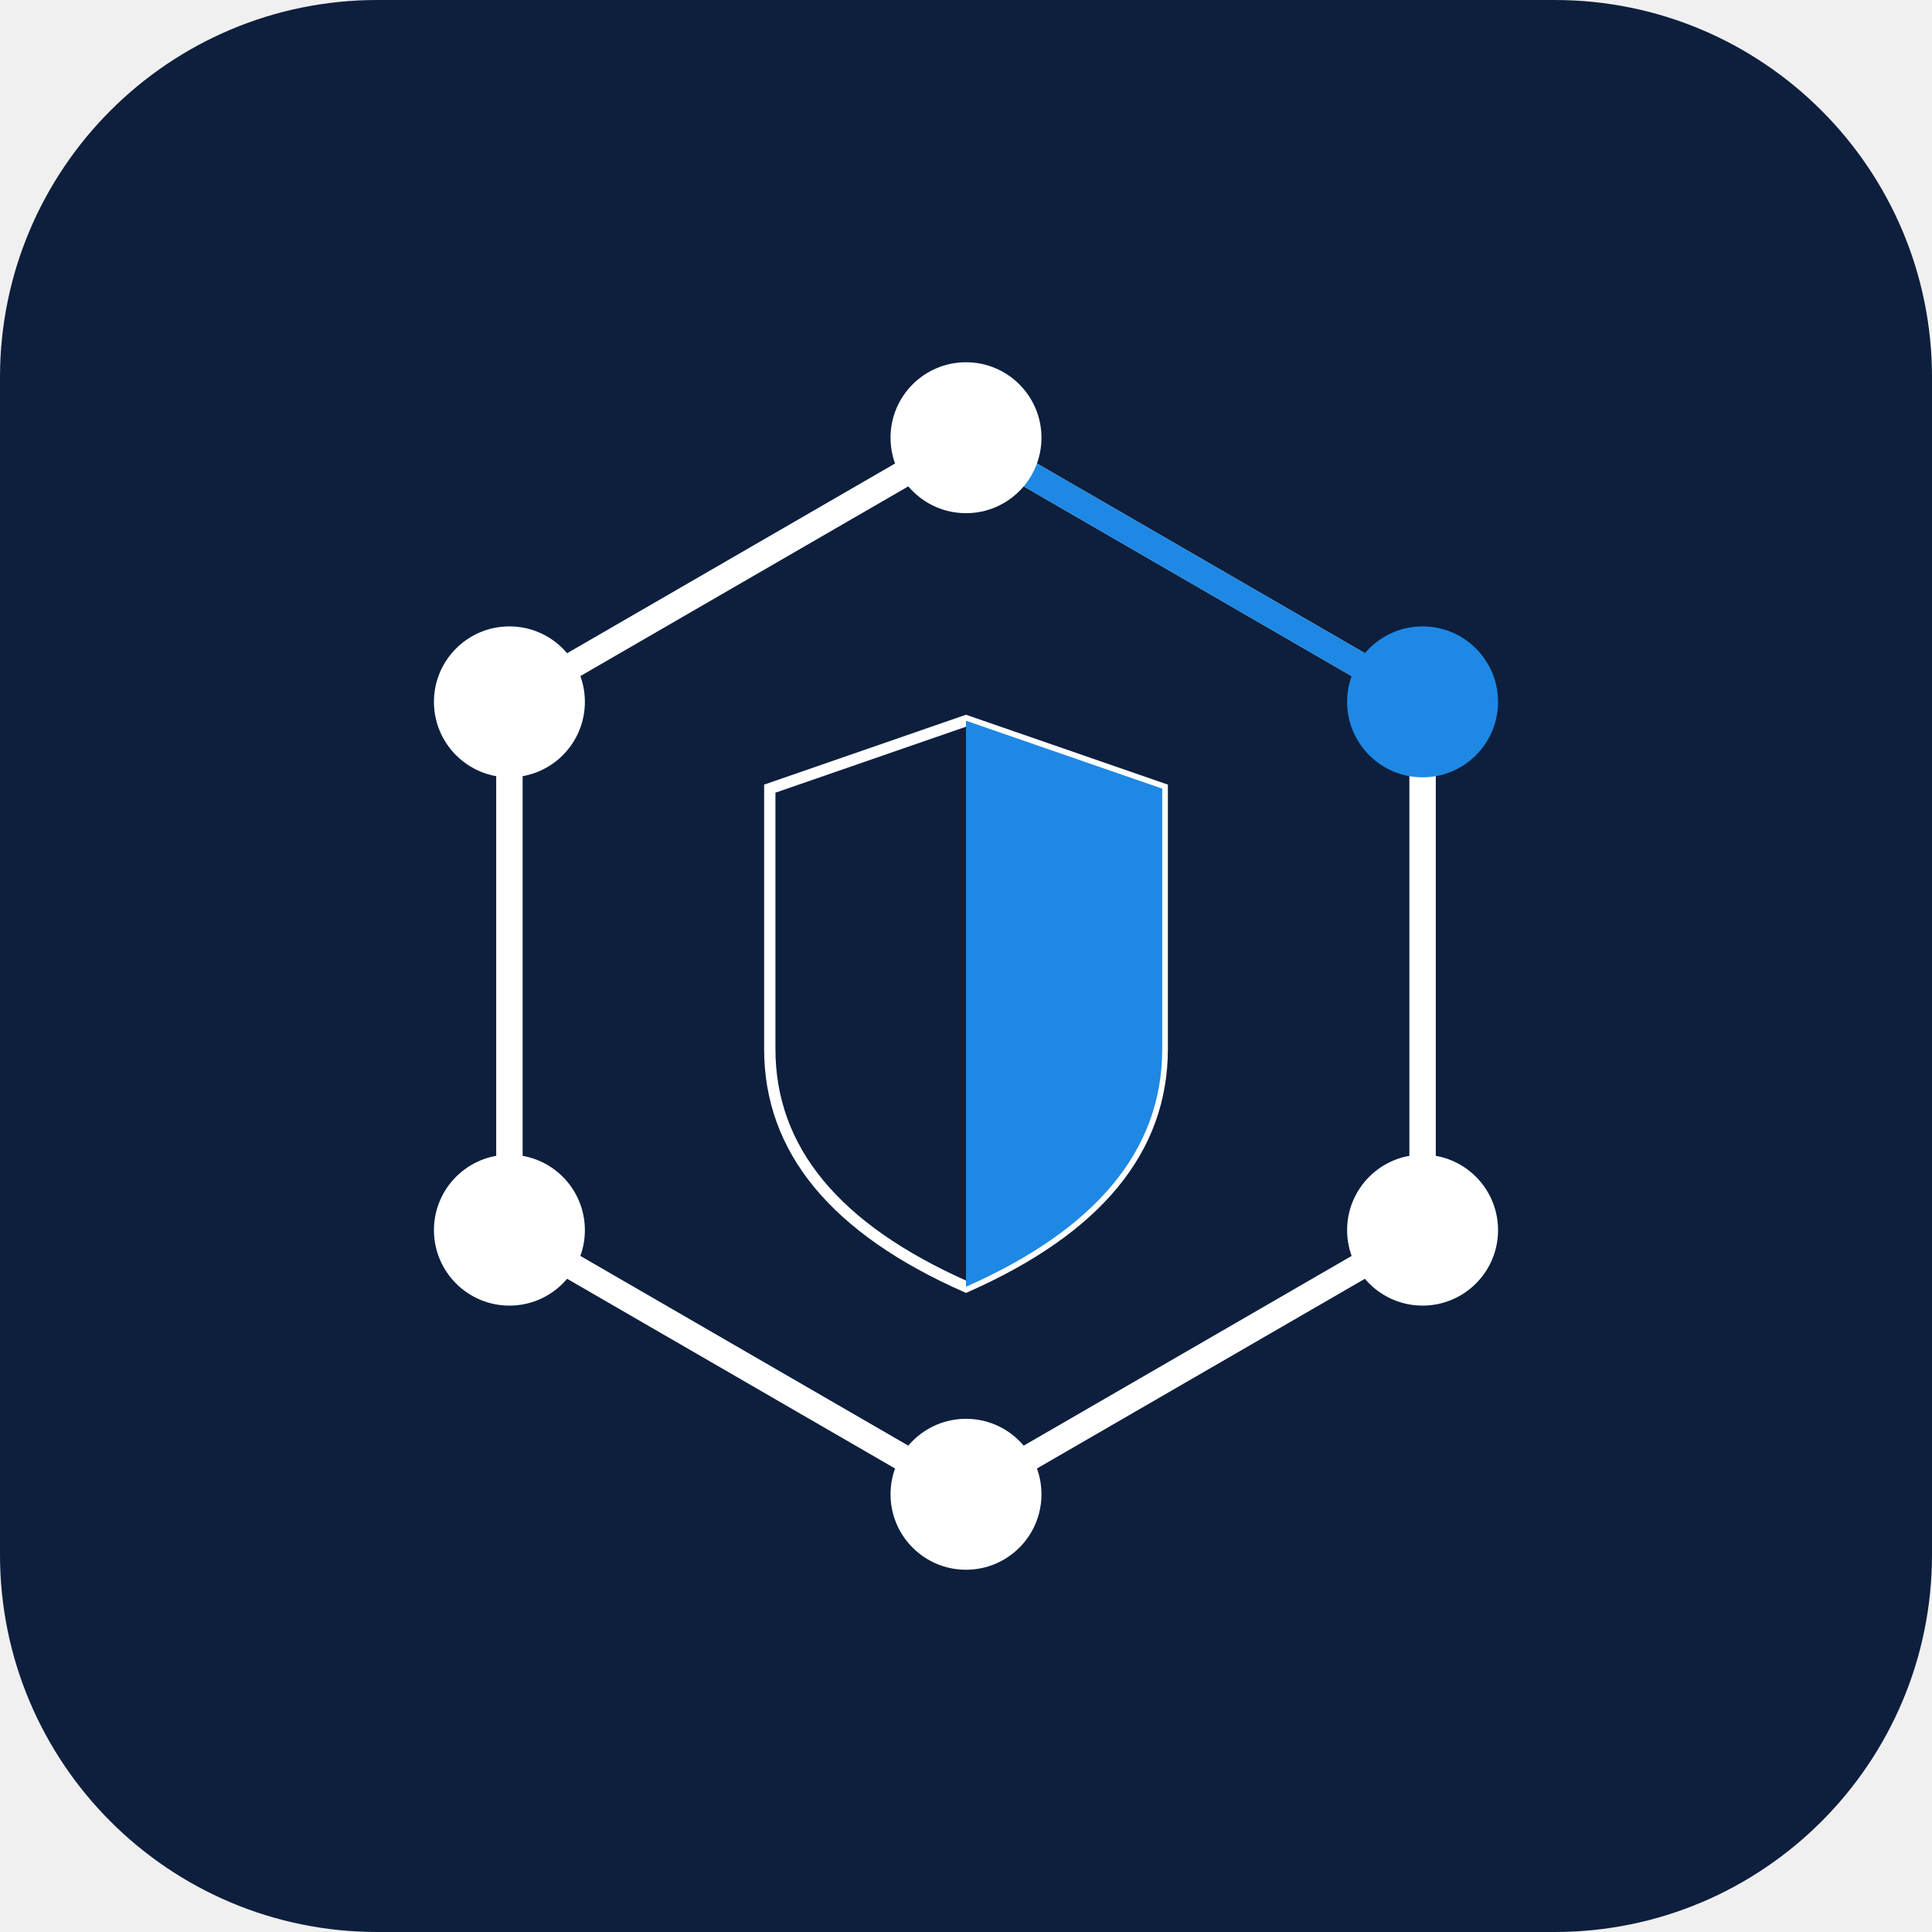
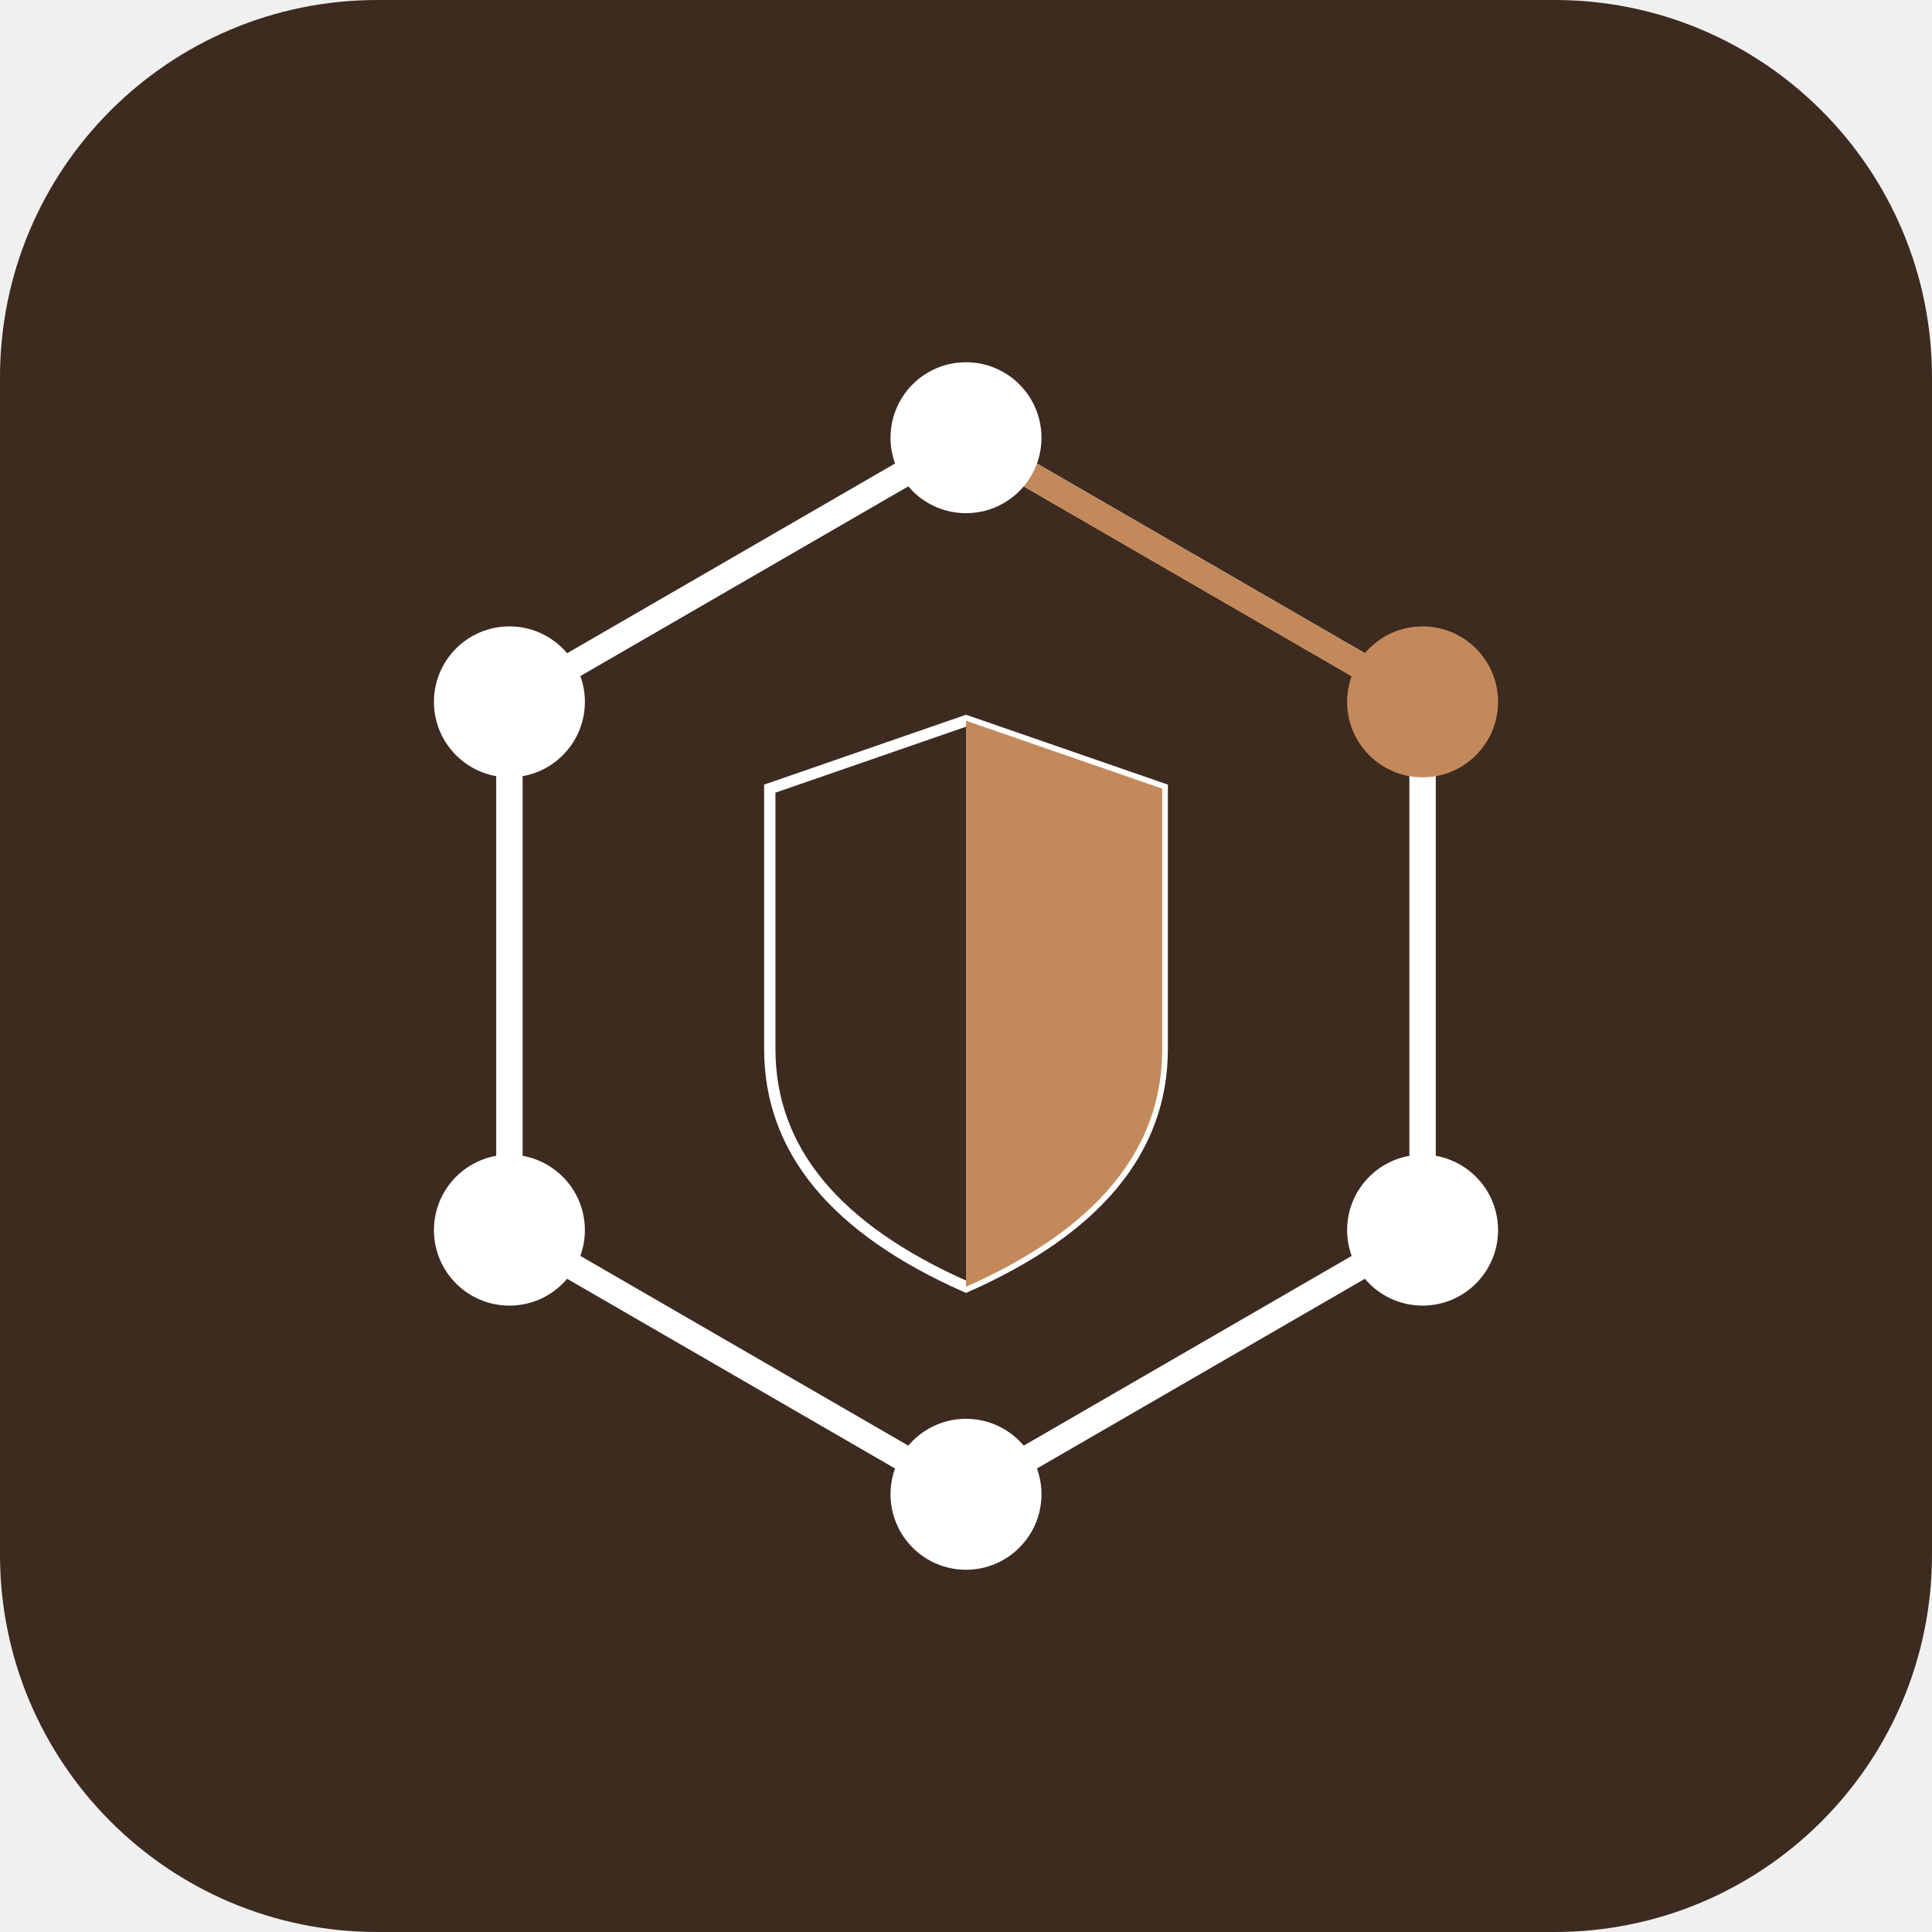
<svg xmlns="http://www.w3.org/2000/svg" viewBox="0 0 512 512">
-   <rect x="0" y="0" width="512" height="512" rx="100" ry="100" fill="#0D1F3D" />
+   <rect x="0" y="0" width="512" height="512" rx="100" ry="100" fill="#3d2b1f" />
  <g transform="translate(56,56) scale(1)">
    <g stroke="#FFFFFF" stroke-width="7" stroke-linecap="round" fill="none">
      <line x1="200" y1="60" x2="321" y2="130" />
      <line x1="321" y1="130" x2="321" y2="270" />
      <line x1="321" y1="270" x2="200" y2="340" />
      <line x1="200" y1="340" x2="79" y2="270" />
      <line x1="79" y1="270" x2="79" y2="130" />
    </g>
-     <line x1="200" y1="60" x2="321" y2="130" stroke="#1E88E5" stroke-width="7" stroke-linecap="round" />
+     <line x1="200" y1="60" x2="321" y2="130" stroke="#c4895a" stroke-width="7" stroke-linecap="round" />
    <line x1="79" y1="130" x2="200" y2="60" stroke="#FFFFFF" stroke-width="7" stroke-linecap="round" />
-     <path d="M 200 135 L 252 153 L 252 222 Q 252 262 200 285 Q 148 262 148 222 L 148 153 Z" fill="#0D1F3D" stroke="#FFFFFF" stroke-width="3" />
-     <path d="M 200 135 L 252 153 L 252 222 Q 252 262 200 285 L 200 135 Z" fill="#1E88E5" />
+     <path d="M 200 135 L 252 153 L 252 222 Q 252 262 200 285 Q 148 262 148 222 L 148 153 Z" fill="#3d2b1f" stroke="#FFFFFF" stroke-width="3" />
+     <path d="M 200 135 L 252 153 L 252 222 Q 252 262 200 285 L 200 135 Z" fill="#c4895a" />
    <circle cx="200" cy="60" r="20" fill="#FFFFFF" />
-     <circle cx="321" cy="130" r="20" fill="#1E88E5" />
+     <circle cx="321" cy="130" r="20" fill="#c4895a" />
    <circle cx="321" cy="270" r="20" fill="#FFFFFF" />
    <circle cx="200" cy="340" r="20" fill="#FFFFFF" />
    <circle cx="79" cy="270" r="20" fill="#FFFFFF" />
    <circle cx="79" cy="130" r="20" fill="#FFFFFF" />
  </g>
</svg>
